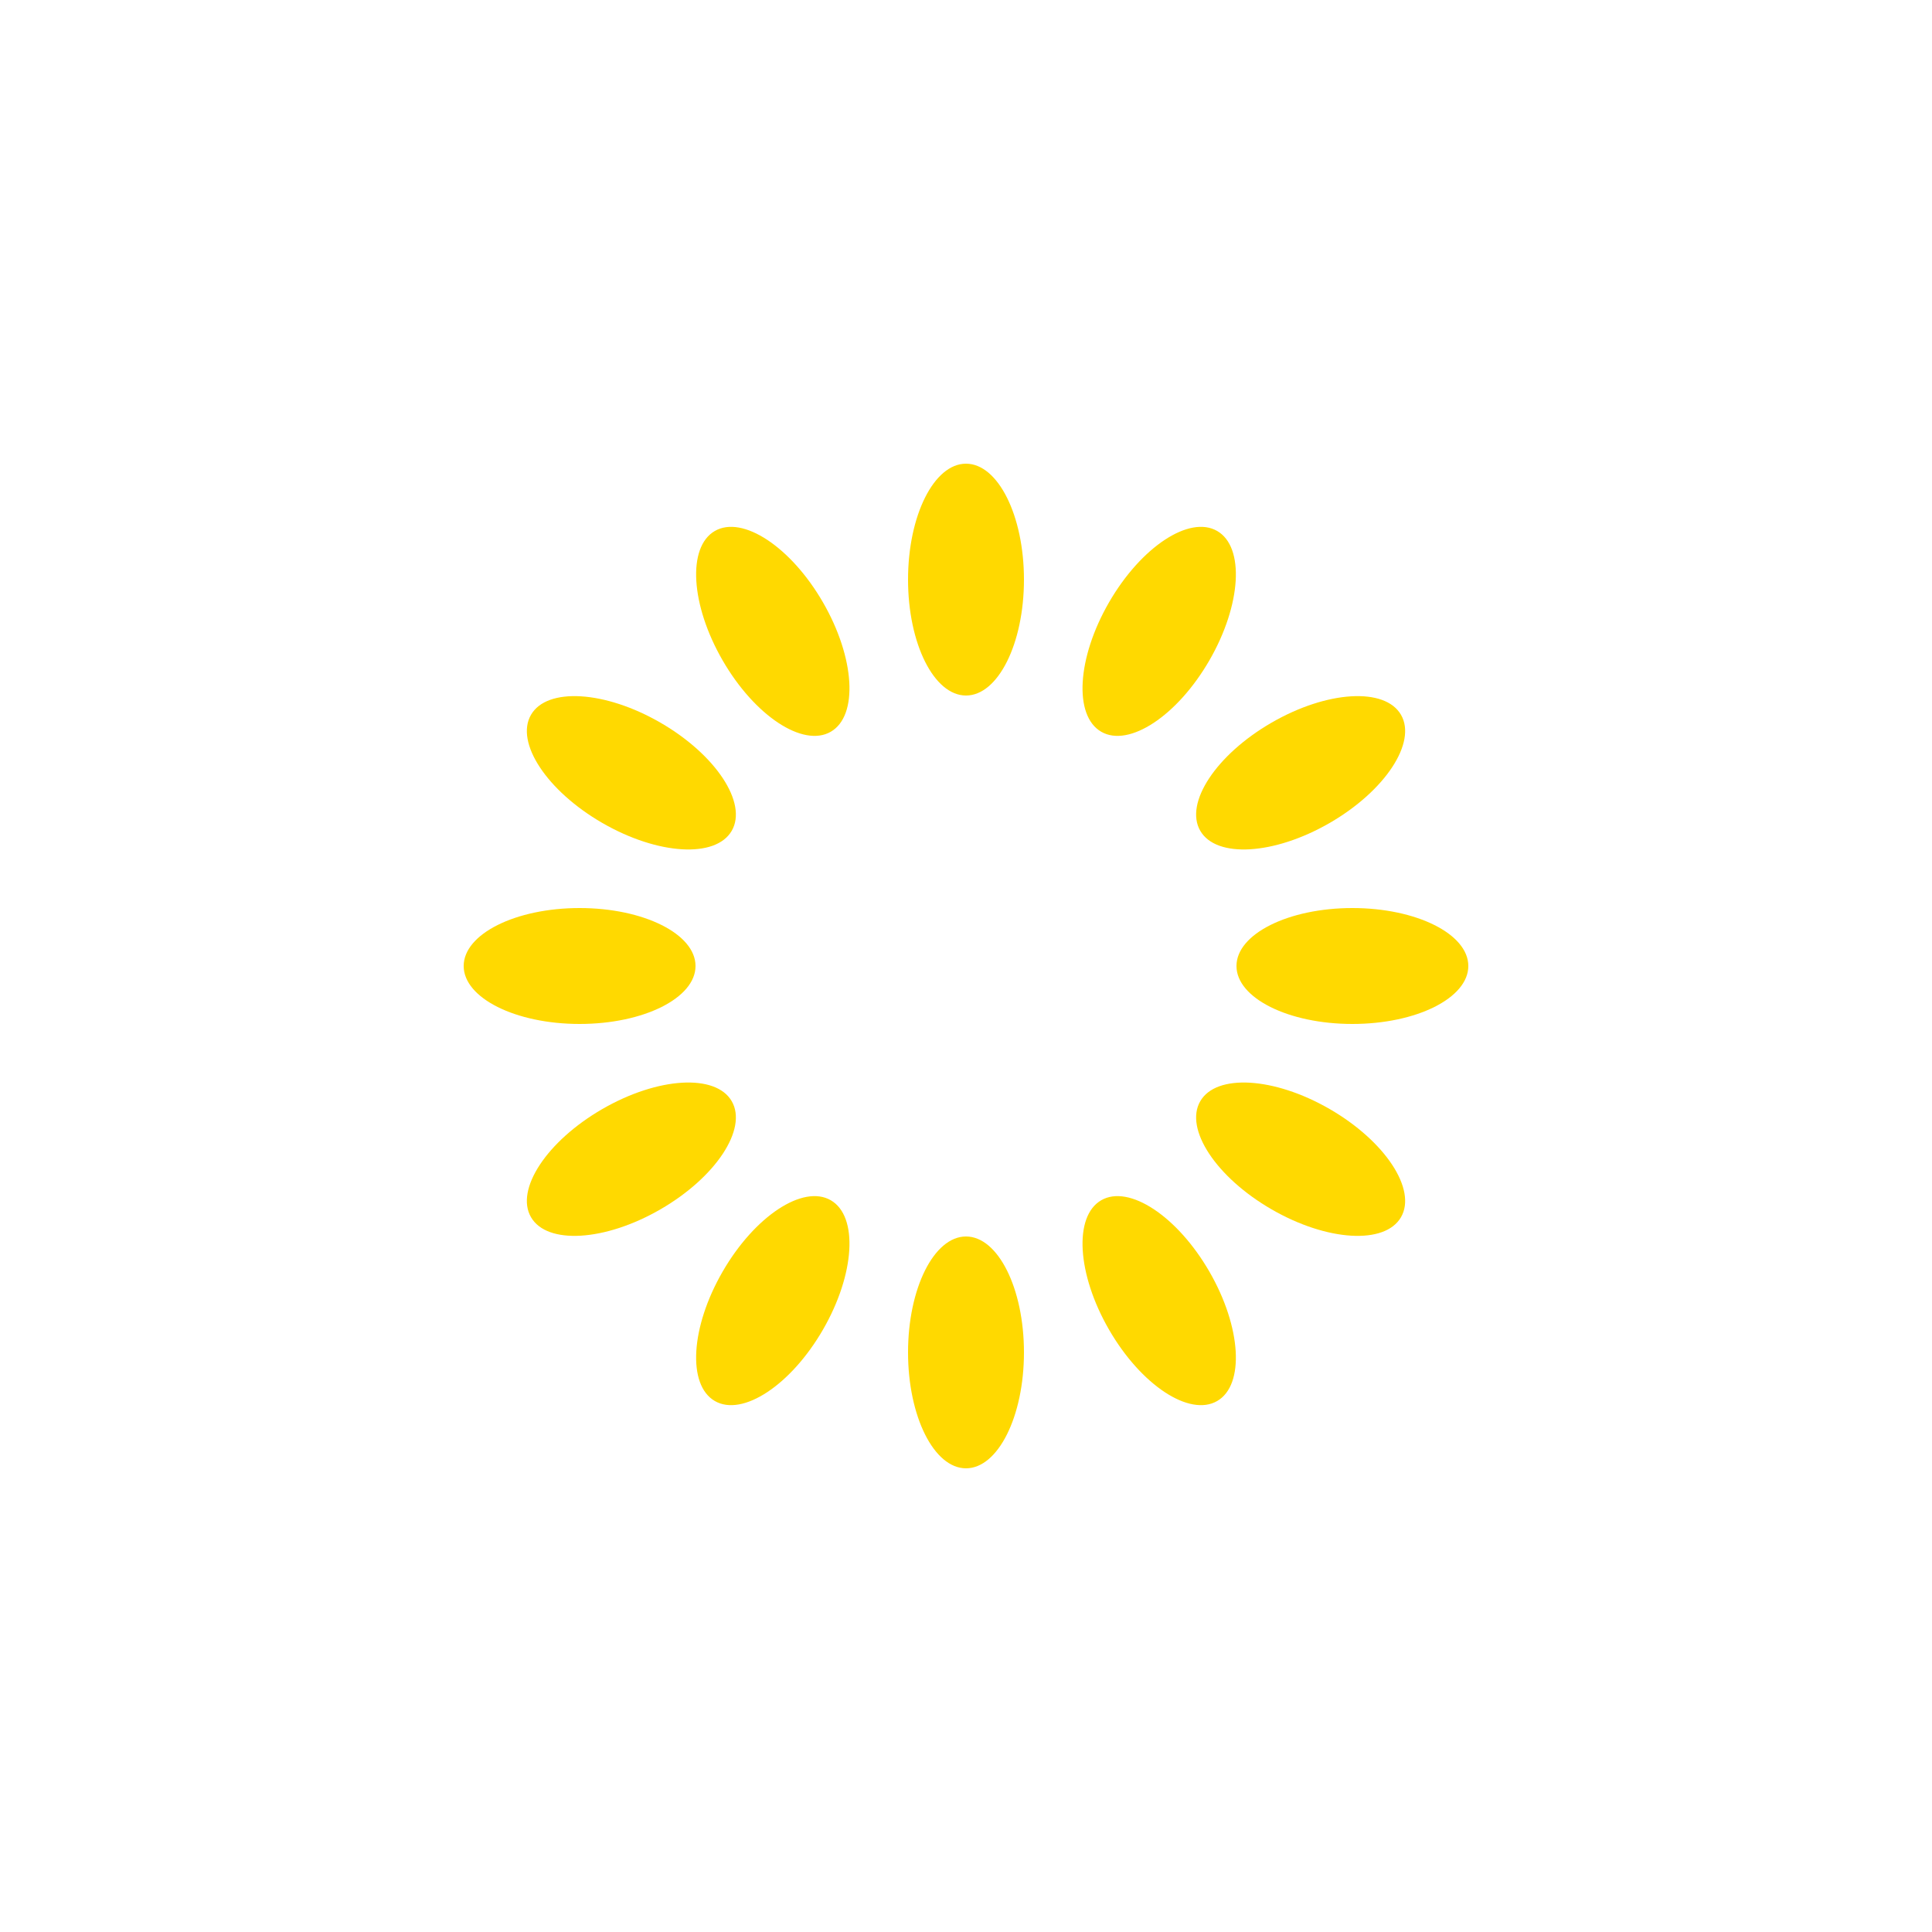
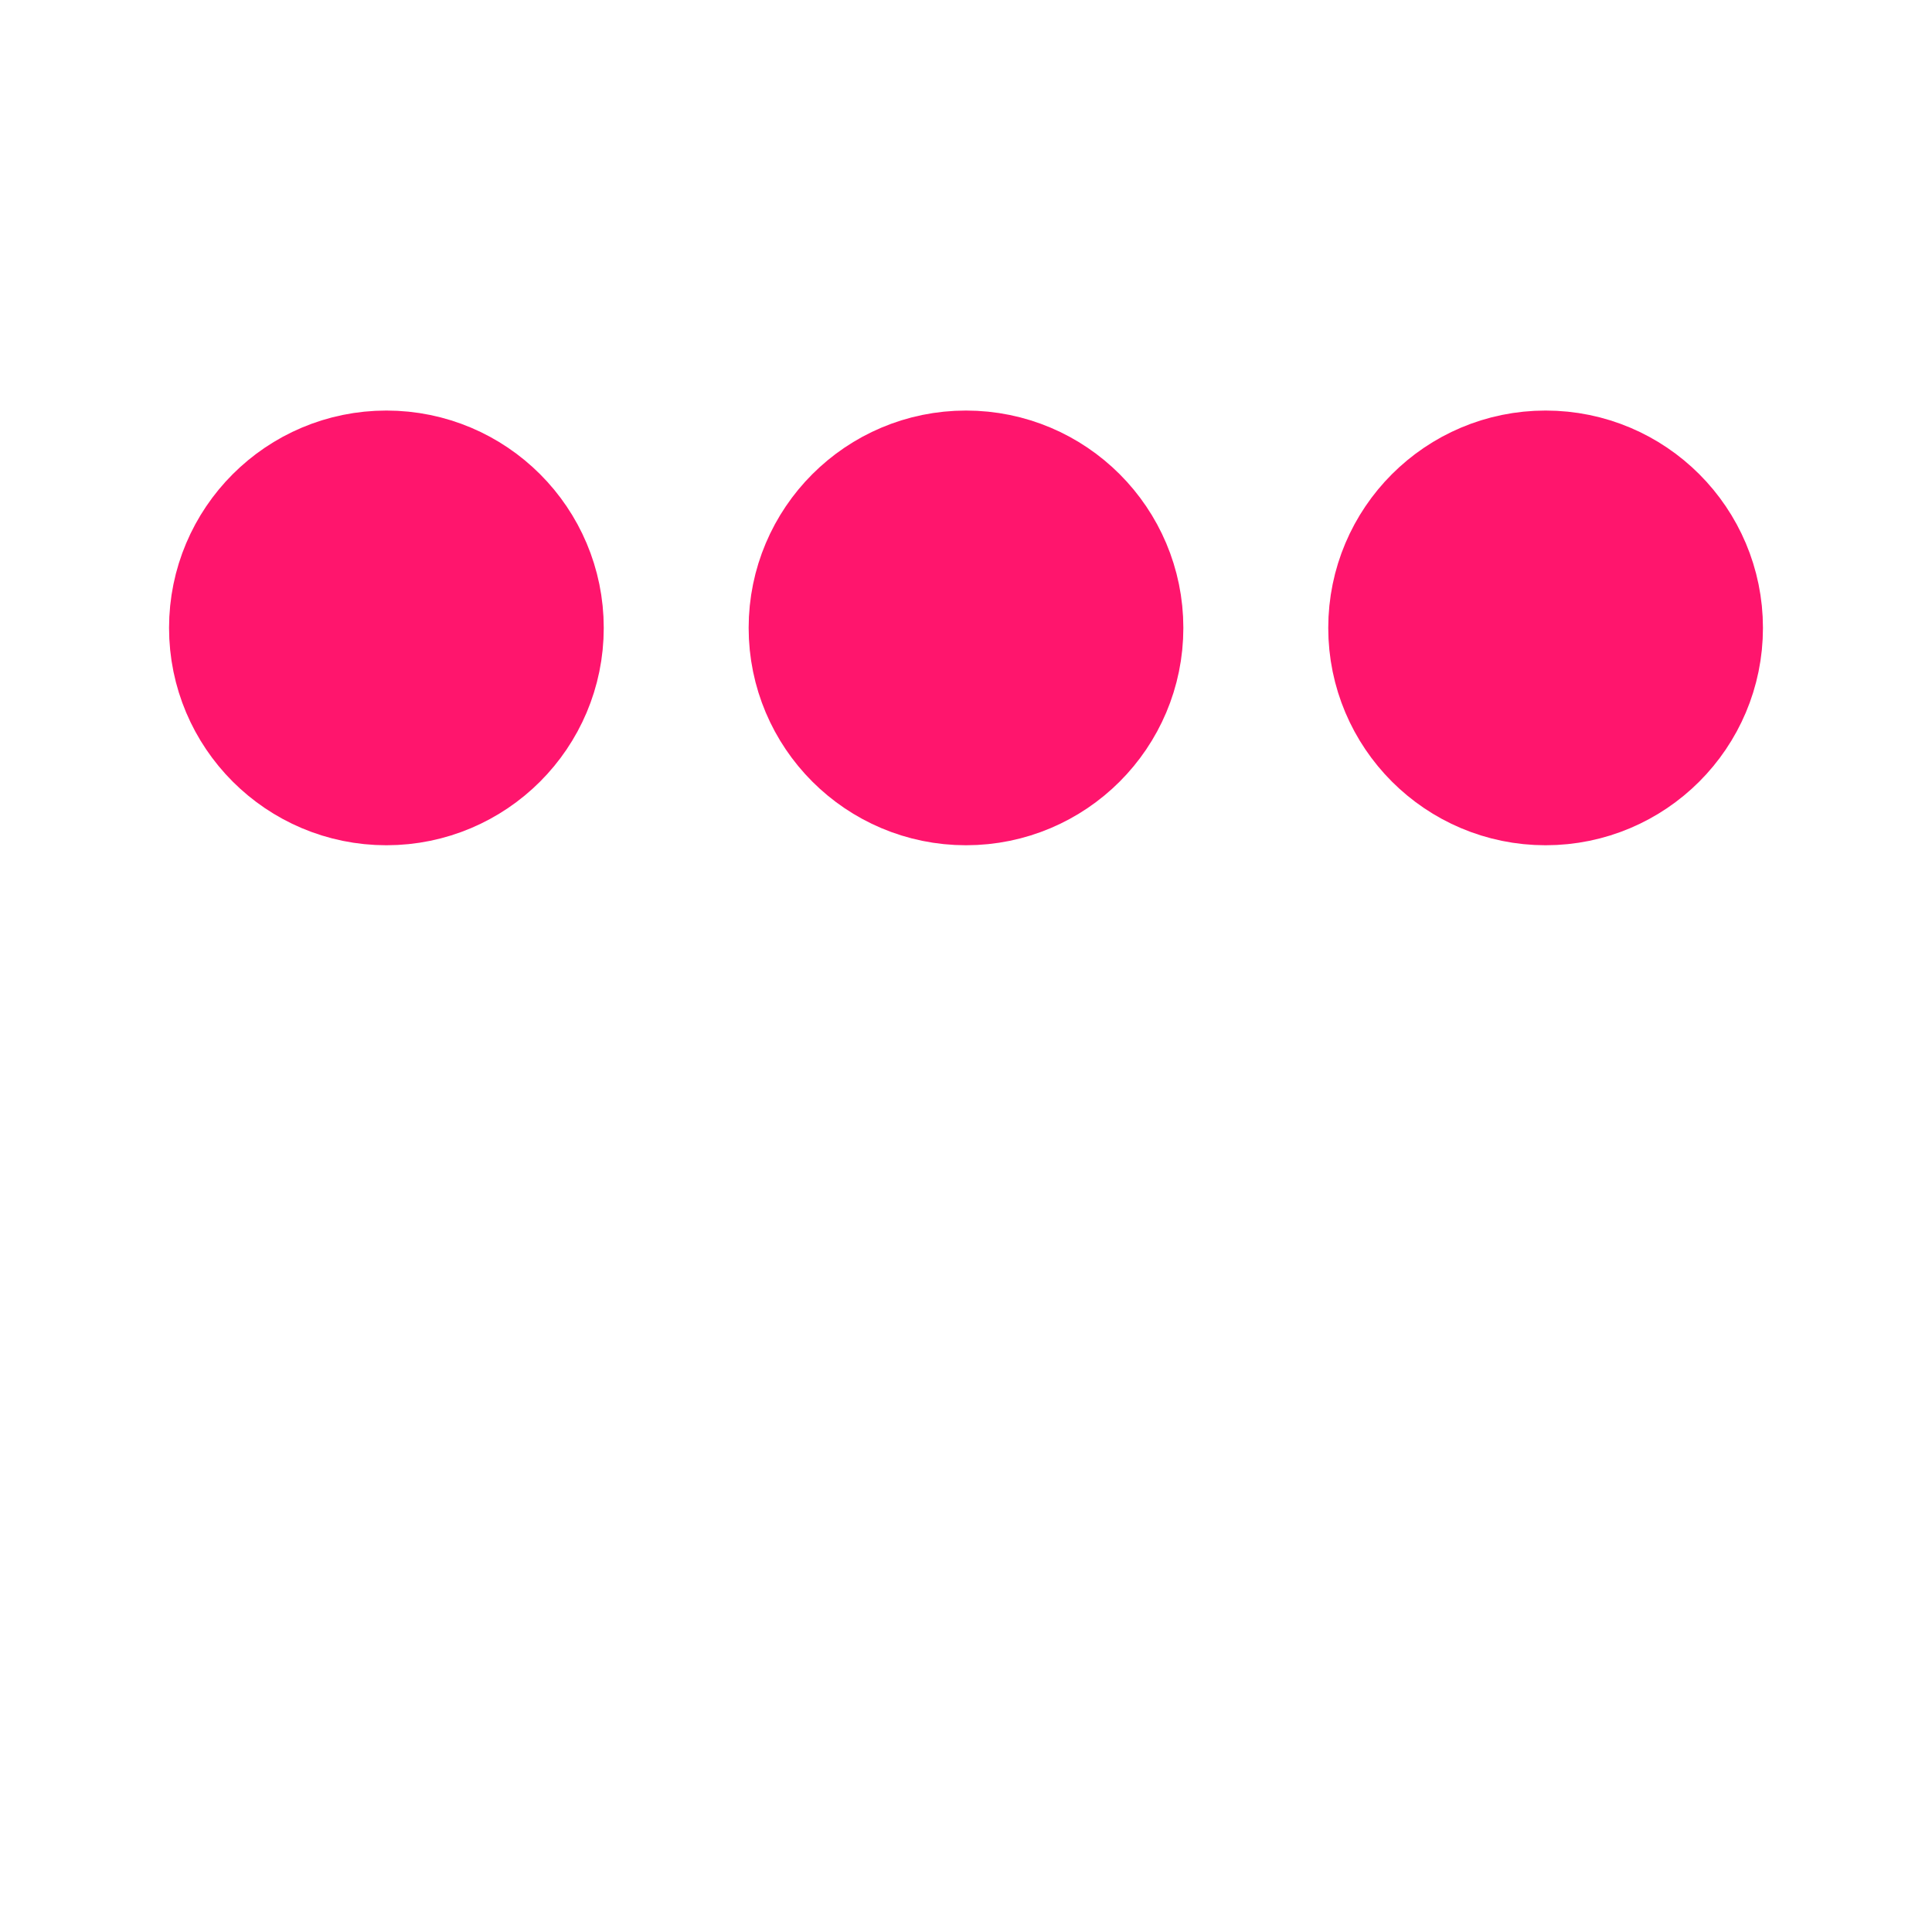
- <svg xmlns="http://www.w3.org/2000/svg" viewBox="0 0 100 100" preserveAspectRatio="xMidYMid" width="200" height="200" style="shape-rendering: auto; display: block; background: rgb(255, 255, 255);">
-   <g>
-     <g transform="rotate(0 50 50)">
-       <rect x="47" y="24" rx="3" ry="6" width="6" height="12" fill="#ffd900">
-         <animate attributeName="opacity" values="1;0" keyTimes="0;1" dur="1s" begin="-0.917s" repeatCount="indefinite" />
-       </rect>
-     </g>
-     <g transform="rotate(30 50 50)">
-       <rect x="47" y="24" rx="3" ry="6" width="6" height="12" fill="#ffd900">
-         <animate attributeName="opacity" values="1;0" keyTimes="0;1" dur="1s" begin="-0.833s" repeatCount="indefinite" />
-       </rect>
-     </g>
-     <g transform="rotate(60 50 50)">
-       <rect x="47" y="24" rx="3" ry="6" width="6" height="12" fill="#ffd900">
-         <animate attributeName="opacity" values="1;0" keyTimes="0;1" dur="1s" begin="-0.75s" repeatCount="indefinite" />
-       </rect>
-     </g>
-     <g transform="rotate(90 50 50)">
-       <rect x="47" y="24" rx="3" ry="6" width="6" height="12" fill="#ffd900">
-         <animate attributeName="opacity" values="1;0" keyTimes="0;1" dur="1s" begin="-0.667s" repeatCount="indefinite" />
-       </rect>
-     </g>
-     <g transform="rotate(120 50 50)">
-       <rect x="47" y="24" rx="3" ry="6" width="6" height="12" fill="#ffd900">
-         <animate attributeName="opacity" values="1;0" keyTimes="0;1" dur="1s" begin="-0.583s" repeatCount="indefinite" />
-       </rect>
-     </g>
-     <g transform="rotate(150 50 50)">
-       <rect x="47" y="24" rx="3" ry="6" width="6" height="12" fill="#ffd900">
-         <animate attributeName="opacity" values="1;0" keyTimes="0;1" dur="1s" begin="-0.5s" repeatCount="indefinite" />
-       </rect>
-     </g>
-     <g transform="rotate(180 50 50)">
-       <rect x="47" y="24" rx="3" ry="6" width="6" height="12" fill="#ffd900">
-         <animate attributeName="opacity" values="1;0" keyTimes="0;1" dur="1s" begin="-0.417s" repeatCount="indefinite" />
-       </rect>
-     </g>
-     <g transform="rotate(210 50 50)">
-       <rect x="47" y="24" rx="3" ry="6" width="6" height="12" fill="#ffd900">
-         <animate attributeName="opacity" values="1;0" keyTimes="0;1" dur="1s" begin="-0.333s" repeatCount="indefinite" />
-       </rect>
-     </g>
-     <g transform="rotate(240 50 50)">
-       <rect x="47" y="24" rx="3" ry="6" width="6" height="12" fill="#ffd900">
-         <animate attributeName="opacity" values="1;0" keyTimes="0;1" dur="1s" begin="-0.25s" repeatCount="indefinite" />
-       </rect>
-     </g>
-     <g transform="rotate(270 50 50)">
-       <rect x="47" y="24" rx="3" ry="6" width="6" height="12" fill="#ffd900">
-         <animate attributeName="opacity" values="1;0" keyTimes="0;1" dur="1s" begin="-0.167s" repeatCount="indefinite" />
-       </rect>
-     </g>
-     <g transform="rotate(300 50 50)">
-       <rect x="47" y="24" rx="3" ry="6" width="6" height="12" fill="#ffd900">
-         <animate attributeName="opacity" values="1;0" keyTimes="0;1" dur="1s" begin="-0.083s" repeatCount="indefinite" />
-       </rect>
-     </g>
-     <g transform="rotate(330 50 50)">
-       <rect x="47" y="24" rx="3" ry="6" width="6" height="12" fill="#ffd900">
-         <animate attributeName="opacity" values="1;0" keyTimes="0;1" dur="1s" begin="0s" repeatCount="indefinite" />
-       </rect>
-     </g>
-     <g />
-   </g>
+ <svg xmlns="http://www.w3.org/2000/svg" viewBox="0 0 200 200">
+   <circle fill="#FF156D" stroke="#FF156D" stroke-width="15" r="15" cx="40" cy="65">
+     <animate attributeName="cy" calcMode="spline" dur="2" values="65;135;65;" keySplines=".5 0 .5 1;.5 0 .5 1" repeatCount="indefinite" begin="-.4" />
+   </circle>
+   <circle fill="#FF156D" stroke="#FF156D" stroke-width="15" r="15" cx="100" cy="65">
+     <animate attributeName="cy" calcMode="spline" dur="2" values="65;135;65;" keySplines=".5 0 .5 1;.5 0 .5 1" repeatCount="indefinite" begin="-.2" />
+   </circle>
+   <circle fill="#FF156D" stroke="#FF156D" stroke-width="15" r="15" cx="160" cy="65">
+     <animate attributeName="cy" calcMode="spline" dur="2" values="65;135;65;" keySplines=".5 0 .5 1;.5 0 .5 1" repeatCount="indefinite" begin="0" />
+   </circle>
</svg>
